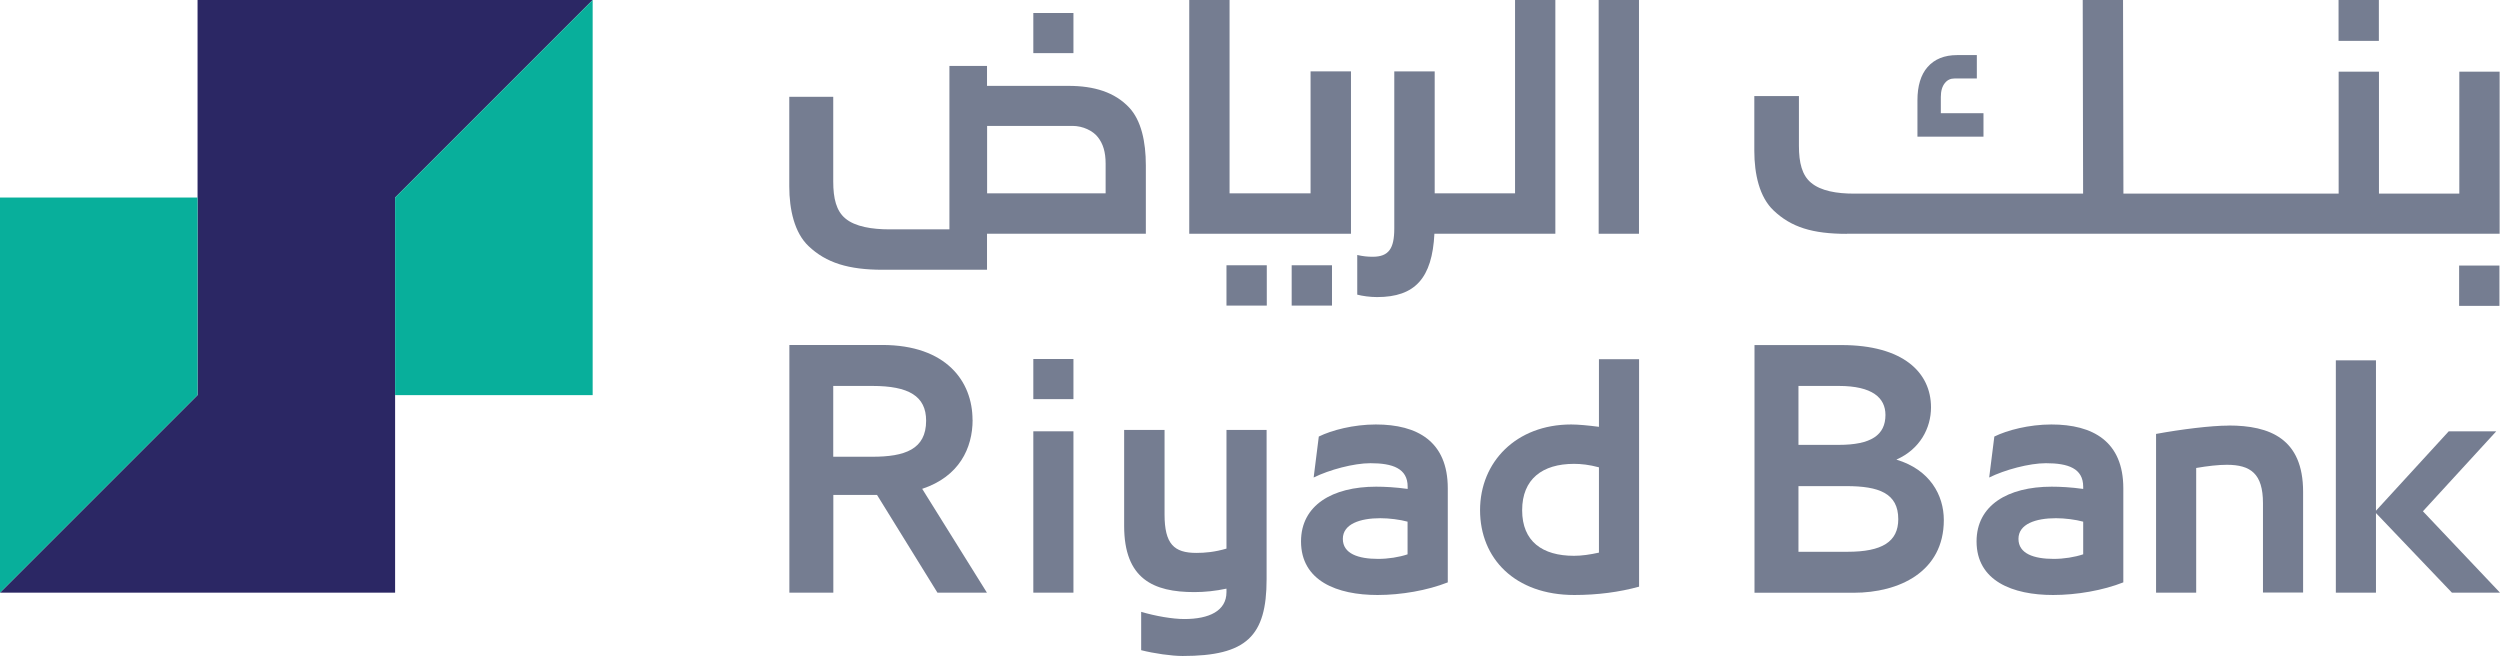
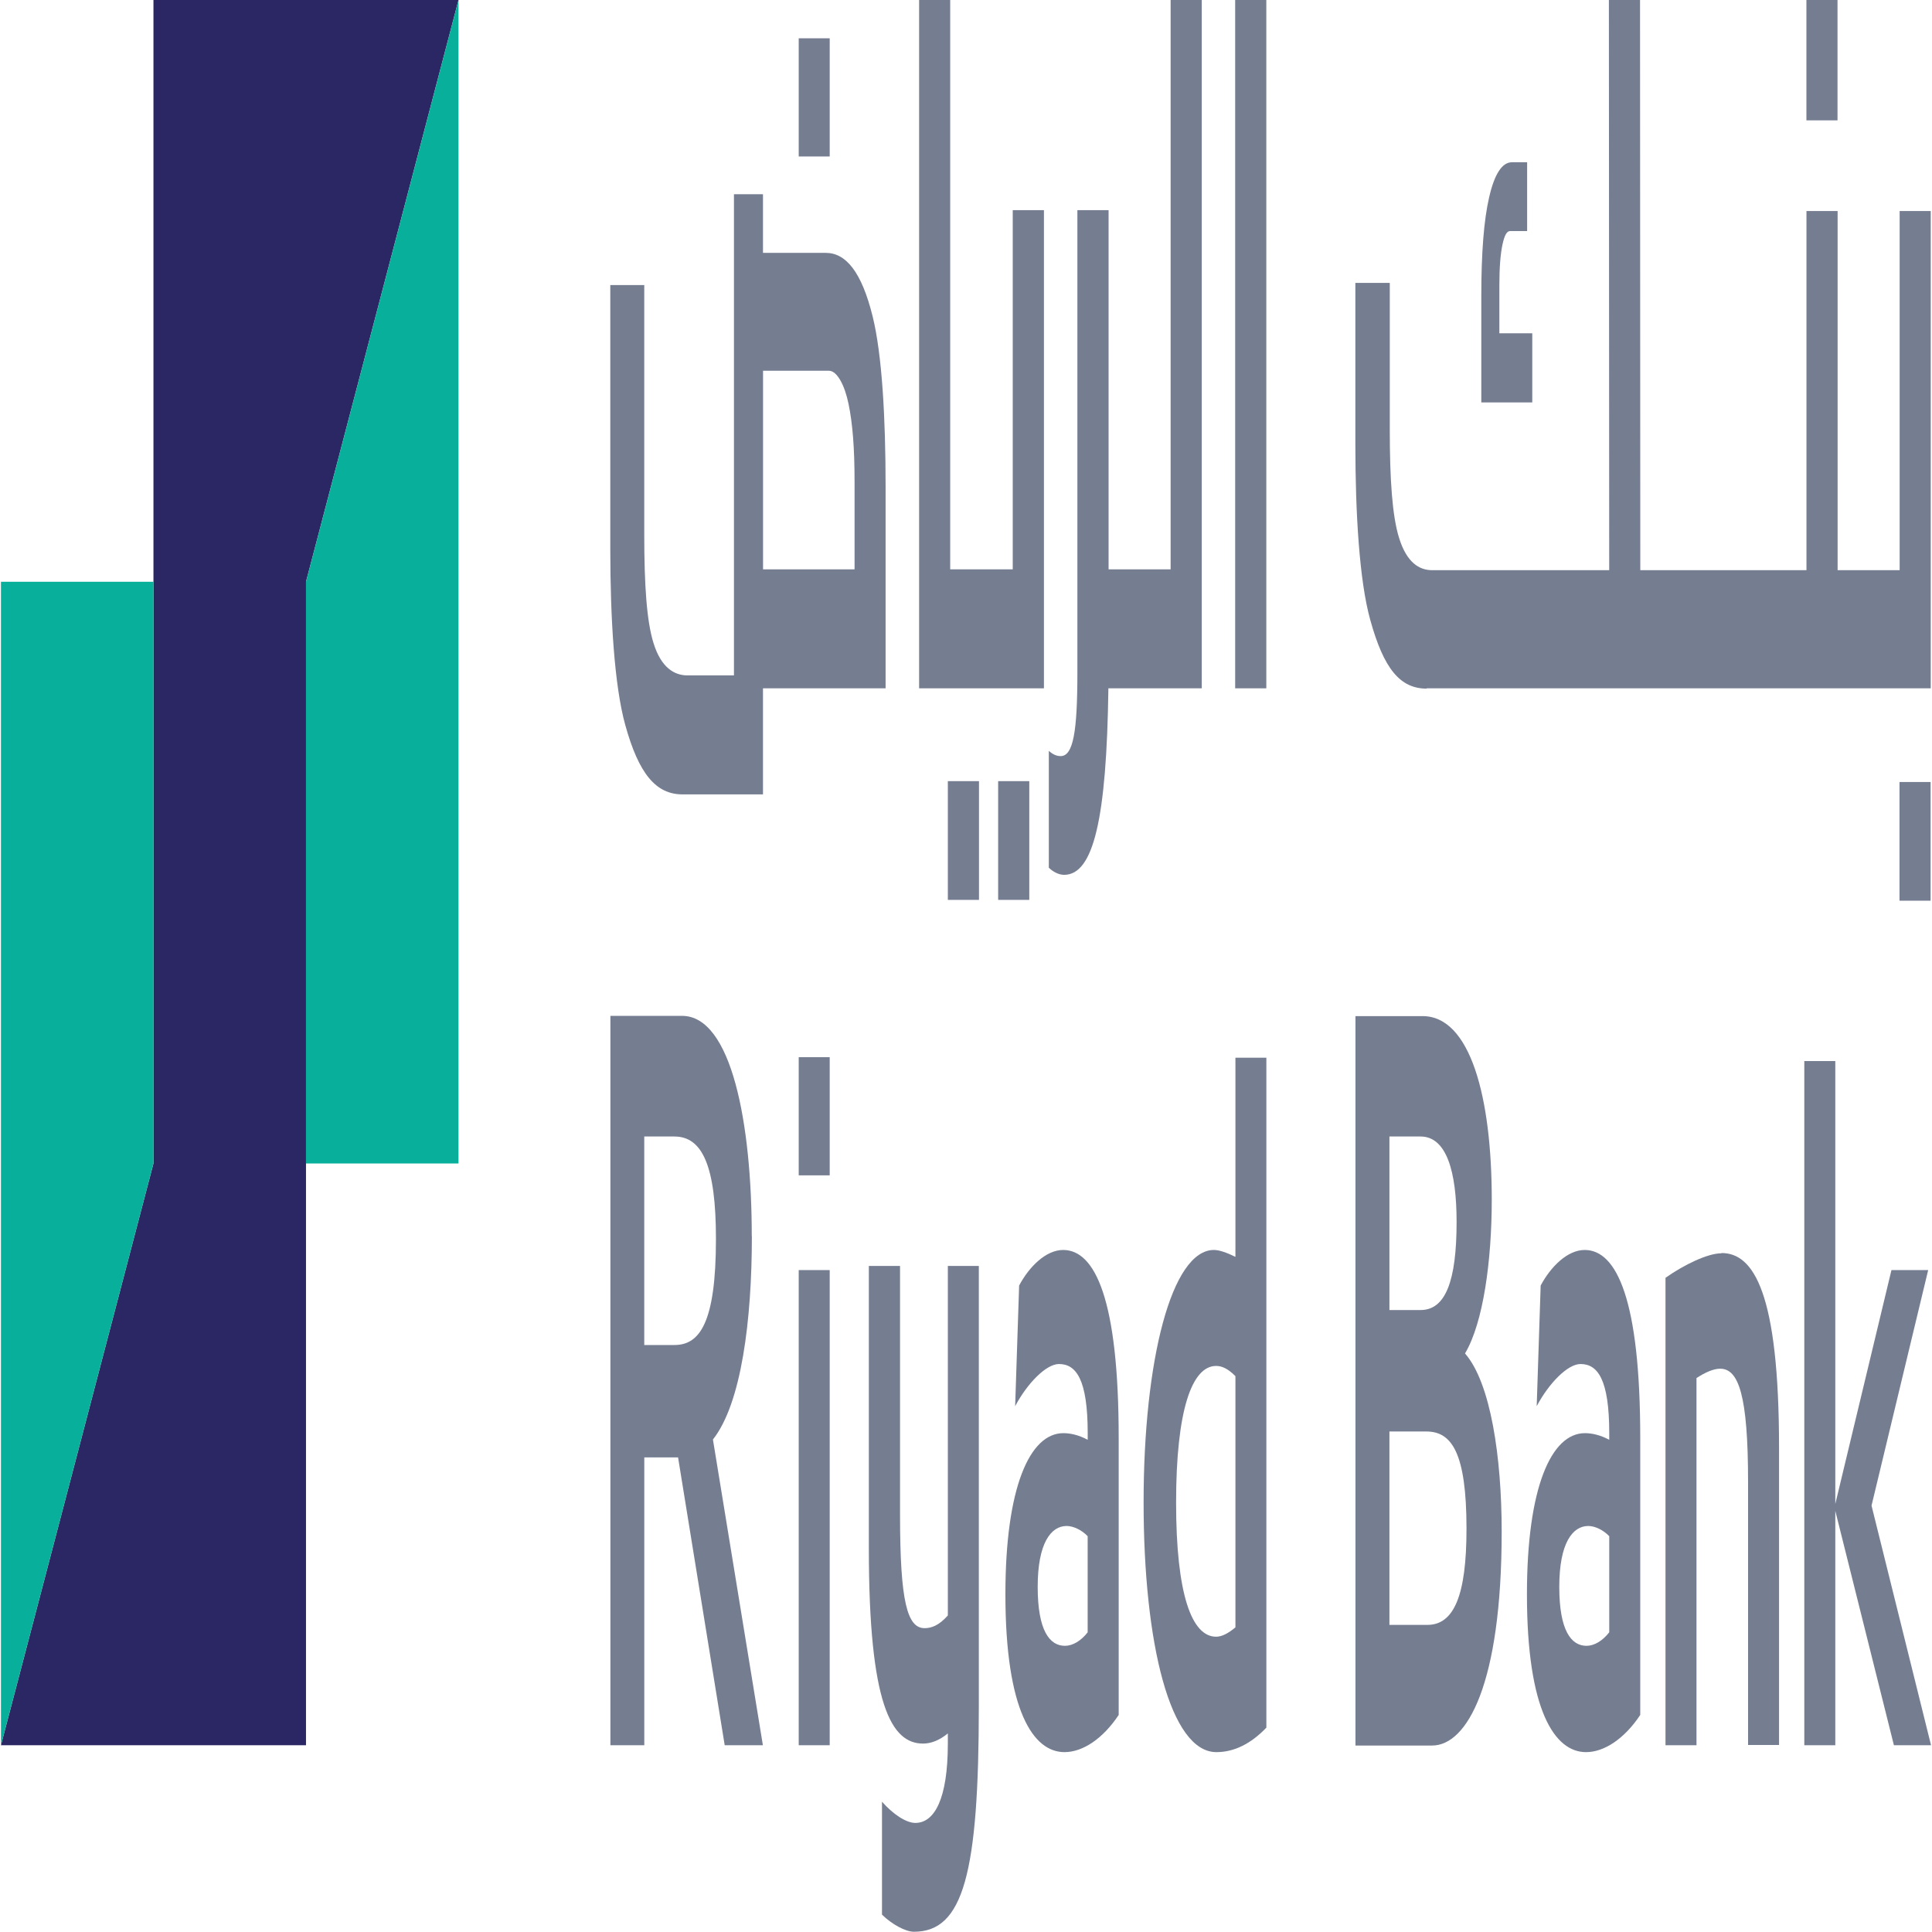
- <svg xmlns="http://www.w3.org/2000/svg" id="Layer_1" viewBox="0 0 267.27 70.14">
-   <defs>
-     <style>.cls-1{fill:#08af9b;}.cls-2{fill:#2b2764;}.cls-3{fill:#757d91;}</style>
-   </defs>
-   <g>
-     <polygon class="cls-2" points="42.24 21.12 63.36 0 21.12 0 21.12 21.12 21.12 42.24 0 63.36 42.24 63.36 42.24 42.24 42.24 42.24 42.24 21.12" />
-     <g>
-       <polygon class="cls-1" points="42.24 21.12 42.24 42.24 42.24 42.24 63.36 42.24 63.36 0 42.24 21.12" />
-       <polygon class="cls-1" points="0 63.36 21.12 42.24 21.12 21.12 0 21.12 0 63.36" />
-     </g>
-   </g>
-   <g>
-     <rect class="cls-3" x="138.09" y="28.36" width="4.31" height="4.31" />
-     <rect class="cls-3" x="131.12" y="28.36" width="4.31" height="4.31" />
-     <path class="cls-3" d="M122.5,17.68c0-2.53-.49-4.81-1.79-6.19-1.54-1.63-3.72-2.31-6.5-2.31h-8.69v-2.13h-4.02V24.52h-6.43c-1.82,0-3.65-.28-4.7-1.17-.96-.8-1.29-2.13-1.29-3.94V10.35h-4.7v9.58c0,2.5,.56,4.96,2.06,6.38,1.88,1.79,4.27,2.53,7.94,2.53h11.14v-3.85h16.98v-7.31Zm-4.31,2.99h-12.66v-7.21h9.13c1.11,0,2.18,.52,2.71,1.2,.56,.71,.83,1.6,.83,2.83v3.17Z" />
-     <polygon class="cls-3" points="144.43 7.63 140.11 7.63 140.11 20.67 131.45 20.67 131.45 0 127.14 0 127.14 24.99 144.43 24.99 144.43 7.63" />
-     <rect class="cls-3" x="170.91" width="4.31" height="24.99" />
-     <rect class="cls-3" x="110.47" y="1.39" width="4.29" height="4.29" />
-     <rect class="cls-3" x="250.01" width="4.31" height="4.37" />
-     <rect class="cls-3" x="262.9" y="28.39" width="4.31" height="4.31" />
-     <path class="cls-3" d="M197.42,24.99h69.81V7.66h-4.31v13.04h-8.59V7.66h-4.31v13.04h-23.01l-.04-20.7h-4.31l.04,20.7h-24.5c-1.82,0-3.54-.28-4.59-1.17-.96-.8-1.29-2.13-1.29-3.94v-5.32h-4.77v5.85c0,2.5,.55,4.96,2.06,6.38,1.88,1.79,4.16,2.5,7.83,2.5Z" />
-     <path class="cls-3" d="M212.04,12.1h-4.55v-1.73c0-.65,.15-1.15,.44-1.5,.27-.33,.6-.48,1.03-.48h2.38v-2.5h-2.11c-1.36,0-2.42,.43-3.16,1.28-.72,.82-1.08,2.02-1.08,3.56v3.88h7.06v-2.5Z" />
-     <path class="cls-3" d="M153.34,24.99h12.94s0-24.99,0-24.99h-4.31V20.67h-8.59V7.63h-4.32V24.43c0,2.13-.58,3.02-2.31,3.02-.54,0-1.04-.05-1.65-.19v4.24c.53,.14,1.35,.26,2.12,.26,4.07,0,5.89-2.03,6.13-6.77Z" />
-     <path class="cls-3" d="M103.97,44.88c0-4.08-2.78-8-9.66-8h-9.92v26.48h4.7v-10.45h4.67l6.46,10.45h5.29l-6.92-11.1c3.95-1.31,5.39-4.34,5.39-7.38Zm-10.71,3.95h-4.18v-7.57h4.18c3.88,0,5.75,1.08,5.75,3.72,0,3.07-2.29,3.85-5.75,3.85Z" />
-     <path class="cls-3" d="M147.09,45.38c-2.39,0-4.72,.61-6.1,1.29l-.55,4.38c1.68-.83,4.29-1.53,6.07-1.53,2.36,0,3.98,.55,3.98,2.51v.24c-1.29-.18-2.45-.24-3.37-.24-4.69,0-8.03,1.99-8.03,5.85,0,4.23,3.86,5.73,8.18,5.73,2.54,0,5.33-.49,7.51-1.35v-10.05c0-5.02-3.25-6.83-7.69-6.83Zm3.4,13.88c-.92,.31-2.08,.49-3.16,.49-2.11,0-3.77-.55-3.77-2.14s1.84-2.21,4.01-2.21c.95,0,2.11,.15,2.91,.37v3.49Z" />
-     <path class="cls-3" d="M170.94,45.63c-1.16-.15-2.21-.25-2.97-.25-5.88,0-9.74,4.01-9.74,9.16s3.71,9.07,10.08,9.07c2.48,0,4.81-.31,6.92-.89v-24.32h-4.29v7.23Zm0,13.45c-.95,.21-1.84,.34-2.67,.34-3.37,0-5.54-1.53-5.54-4.87s2.17-4.96,5.54-4.96c.77,0,1.62,.09,2.67,.37v9.13Z" />
-     <path class="cls-3" d="M131.12,58.65c-1.26,.37-2.3,.46-3.22,.46-2.39,0-3.4-.95-3.4-4.11v-9.04h-4.32v10.26c0,5.67,3.12,7.08,7.51,7.08,1.1,0,2.27-.12,3.43-.37v.37c0,2.02-1.87,2.88-4.5,2.88-1.26,0-3.07-.31-4.62-.77v4.1c1.37,.35,3.25,.62,4.43,.62,6.83,0,8.98-2.11,8.98-8.21v-15.96h-4.29v12.68Z" />
-     <path class="cls-3" d="M219.31,45.38c-2.39,0-4.72,.61-6.1,1.29l-.55,4.38c1.68-.83,4.29-1.53,6.07-1.53,2.36,0,3.98,.55,3.98,2.51v.24c-1.29-.18-2.45-.24-3.37-.24-4.69,0-8.03,1.99-8.03,5.85,0,4.23,3.86,5.73,8.18,5.73,2.54,0,5.33-.49,7.51-1.35v-10.05c0-5.02-3.25-6.83-7.69-6.83Zm3.4,13.88c-.92,.31-2.08,.49-3.15,.49-2.11,0-3.77-.55-3.77-2.14s1.84-2.21,4.01-2.21c.95,0,2.11,.15,2.91,.37v3.49Z" />
-     <path class="cls-3" d="M238.25,45.5c-1.87,0-5.09,.4-7.75,.89v16.97h4.29v-13.33c1.23-.21,2.36-.34,3.28-.34,2.54,0,3.86,.95,3.86,4.1v9.56h4.29v-10.78c0-5.67-3.55-7.08-7.96-7.08Z" />
-     <polygon class="cls-3" points="259.03 54.66 266.87 46.11 261.79 46.11 254.01 54.6 254.01 38.52 249.72 38.52 249.72 63.36 254.01 63.36 254.01 54.85 262.13 63.36 267.27 63.36 259.03 54.66" />
-     <path class="cls-3" d="M202.75,49.13c2.51-1.11,3.69-3.36,3.69-5.58,0-3.72-2.97-6.66-9.57-6.66h-9.3v26.48h10.61c4.83,0,9.63-2.22,9.63-7.77,0-2.68-1.5-5.39-5.06-6.46Zm-10.48-7.87h4.31c3.59,0,4.99,1.27,4.99,3.1,0,2.15-1.53,3.2-4.99,3.2h-4.31v-6.3Zm5.25,17.73h-5.25v-7.02h5.12c3.46,0,5.55,.75,5.55,3.53,0,2.42-1.73,3.49-5.42,3.49Z" />
-     <rect class="cls-3" x="110.47" y="46.11" width="4.29" height="17.25" />
-     <rect class="cls-3" x="110.47" y="38.38" width="4.29" height="4.29" />
+ <svg xmlns="http://www.w3.org/2000/svg" width="150px" height="150px" viewBox="0 0 150 150" version="1.1">
+   <g id="surface1">
+     <path style=" stroke:none;fill-rule:nonzero;fill:rgb(16.863%,15.294%,39.216%);fill-opacity:1;" d="M 23.758 45.168 L 35.598 0 L 11.914 0 L 11.914 90.332 L 0.074 135.5 L 23.758 135.5 Z M 23.758 45.168 " />
+     <path style=" stroke:none;fill-rule:nonzero;fill:rgb(3.137%,68.627%,60.784%);fill-opacity:1;" d="M 23.758 45.168 L 23.758 90.332 L 35.598 90.332 L 35.598 0 Z M 23.758 45.168 " />
+     <path style=" stroke:none;fill-rule:nonzero;fill:rgb(3.137%,68.627%,60.784%);fill-opacity:1;" d="M 0.074 135.5 L 11.914 90.332 L 11.914 45.168 L 0.074 45.168 Z M 0.074 135.5 " />
+     <path style=" stroke:none;fill-rule:nonzero;fill:rgb(45.882%,49.02%,56.863%);fill-opacity:1;" d="M 77.496 60.648 L 79.914 60.648 L 79.914 69.867 L 77.496 69.867 Z M 77.496 60.648 " />
+     <path style=" stroke:none;fill-rule:nonzero;fill:rgb(45.882%,49.02%,56.863%);fill-opacity:1;" d="M 73.59 60.648 L 76.008 60.648 L 76.008 69.867 L 73.59 69.867 Z M 73.59 60.648 " />
+     <path style=" stroke:none;fill-rule:nonzero;fill:rgb(45.882%,49.02%,56.863%);fill-opacity:1;" d="M 68.758 37.809 C 68.758 32.398 68.48 27.523 67.754 24.574 C 66.891 21.086 65.668 19.633 64.109 19.633 L 59.238 19.633 L 59.238 15.078 L 56.984 15.078 L 56.984 52.438 L 53.379 52.438 C 52.355 52.438 51.332 51.84 50.742 49.938 C 50.203 48.227 50.02 45.379 50.02 41.512 L 50.02 22.133 L 47.383 22.133 L 47.383 42.621 C 47.383 47.969 47.699 53.23 48.539 56.266 C 49.594 60.094 50.934 61.676 52.992 61.676 L 59.238 61.676 L 59.238 53.441 L 68.758 53.441 Z M 66.34 44.203 L 59.242 44.203 L 59.242 28.785 L 64.359 28.785 C 64.984 28.785 65.582 29.898 65.879 31.352 C 66.195 32.871 66.348 34.773 66.348 37.402 L 66.348 44.184 Z M 66.34 44.203 " />
+     <path style=" stroke:none;fill-rule:nonzero;fill:rgb(45.882%,49.02%,56.863%);fill-opacity:1;" d="M 81.051 16.316 L 78.629 16.316 L 78.629 44.203 L 73.773 44.203 L 73.773 0 L 71.359 0 L 71.359 53.441 L 81.051 53.441 Z M 81.051 16.316 " />
+     <path style=" stroke:none;fill-rule:nonzero;fill:rgb(45.882%,49.02%,56.863%);fill-opacity:1;" d="M 95.898 0 L 98.316 0 L 98.316 53.441 L 95.898 53.441 Z M 95.898 0 " />
+     <path style=" stroke:none;fill-rule:nonzero;fill:rgb(45.882%,49.02%,56.863%);fill-opacity:1;" d="M 62.012 2.973 L 64.418 2.973 L 64.418 12.148 L 62.012 12.148 Z M 62.012 2.973 " />
+     <path style=" stroke:none;fill-rule:nonzero;fill:rgb(45.882%,49.02%,56.863%);fill-opacity:1;" d="M 140.25 0 L 142.664 0 L 142.664 9.344 L 140.25 9.344 Z M 140.25 0 " />
+     <path style=" stroke:none;fill-rule:nonzero;fill:rgb(45.882%,49.02%,56.863%);fill-opacity:1;" d="M 147.477 60.715 L 149.891 60.715 L 149.891 69.93 L 147.477 69.93 Z M 147.477 60.715 " />
+     <path style=" stroke:none;fill-rule:nonzero;fill:rgb(45.882%,49.02%,56.863%);fill-opacity:1;" d="M 110.762 53.441 L 149.902 53.441 L 149.902 16.383 L 147.488 16.383 L 147.488 44.27 L 142.672 44.27 L 142.672 16.383 L 140.254 16.383 L 140.254 44.27 L 127.352 44.27 L 127.332 0 L 124.914 0 L 124.938 44.27 L 111.199 44.27 C 110.18 44.27 109.215 43.668 108.625 41.766 C 108.09 40.055 107.902 37.211 107.902 33.34 L 107.902 21.965 L 105.23 21.965 L 105.23 34.473 C 105.23 39.82 105.539 45.082 106.383 48.117 C 107.438 51.945 108.715 53.465 110.773 53.465 Z M 110.762 53.441 " />
+     <path style=" stroke:none;fill-rule:nonzero;fill:rgb(45.882%,49.02%,56.863%);fill-opacity:1;" d="M 118.961 25.875 L 116.41 25.875 L 116.41 22.176 C 116.41 20.785 116.492 19.719 116.656 18.969 C 116.809 18.262 116.992 17.941 117.234 17.941 L 118.566 17.941 L 118.566 12.598 L 117.383 12.598 C 116.621 12.598 116.027 13.516 115.613 15.332 C 115.207 17.086 115.008 19.652 115.008 22.945 L 115.008 31.246 L 118.965 31.246 L 118.965 25.898 Z M 118.961 25.875 " />
+     <path style=" stroke:none;fill-rule:nonzero;fill:rgb(45.882%,49.02%,56.863%);fill-opacity:1;" d="M 86.047 53.441 L 93.305 53.441 C 93.305 53.441 93.305 0 93.305 0 L 90.887 0 L 90.887 44.203 L 86.07 44.203 L 86.07 16.316 L 83.648 16.316 L 83.648 52.246 C 83.648 56.801 83.324 58.703 82.352 58.703 C 82.051 58.703 81.77 58.598 81.43 58.297 L 81.43 67.367 C 81.727 67.664 82.184 67.922 82.617 67.922 C 84.898 67.922 85.918 63.578 86.055 53.441 Z M 86.047 53.441 " />
+     <path style=" stroke:none;fill-rule:nonzero;fill:rgb(45.882%,49.02%,56.863%);fill-opacity:1;" d="M 58.367 95.98 C 58.367 87.254 56.809 78.871 52.953 78.871 L 47.391 78.871 L 47.391 135.5 L 50.023 135.5 L 50.023 113.152 L 52.645 113.152 L 56.266 135.5 L 59.23 135.5 L 55.352 111.762 C 57.566 108.961 58.375 102.48 58.375 95.98 Z M 52.363 104.426 L 50.02 104.426 L 50.02 88.238 L 52.363 88.238 C 54.539 88.238 55.586 90.547 55.586 96.191 C 55.586 102.758 54.301 104.426 52.363 104.426 Z M 52.363 104.426 " />
+     <path style=" stroke:none;fill-rule:nonzero;fill:rgb(45.882%,49.02%,56.863%);fill-opacity:1;" d="M 82.543 97.047 C 81.203 97.047 79.898 98.352 79.125 99.809 L 78.816 109.176 C 79.758 107.398 81.223 105.902 82.219 105.902 C 83.543 105.902 84.449 107.078 84.449 111.27 L 84.449 111.785 C 83.727 111.398 83.078 111.27 82.562 111.27 C 79.93 111.27 78.059 115.527 78.059 123.781 C 78.059 132.828 80.223 136.035 82.645 136.035 C 84.07 136.035 85.633 134.988 86.855 133.148 L 86.855 111.656 C 86.855 100.918 85.035 97.047 82.543 97.047 Z M 84.449 126.73 C 83.934 127.395 83.285 127.781 82.68 127.781 C 81.496 127.781 80.566 126.605 80.566 123.203 C 80.566 119.805 81.598 118.477 82.812 118.477 C 83.344 118.477 83.996 118.797 84.445 119.27 L 84.445 126.73 Z M 84.449 126.73 " />
+     <path style=" stroke:none;fill-rule:nonzero;fill:rgb(45.882%,49.02%,56.863%);fill-opacity:1;" d="M 95.918 97.582 C 95.266 97.262 94.676 97.047 94.25 97.047 C 90.953 97.047 88.789 105.625 88.789 116.637 C 88.789 127.652 90.871 136.035 94.441 136.035 C 95.832 136.035 97.137 135.371 98.32 134.133 L 98.32 82.121 L 95.918 82.121 Z M 95.918 126.348 C 95.383 126.797 94.883 127.074 94.418 127.074 C 92.531 127.074 91.312 123.801 91.312 116.66 C 91.312 109.516 92.531 106.051 94.418 106.051 C 94.852 106.051 95.328 106.246 95.918 106.844 L 95.918 126.367 Z M 95.918 126.348 " />
+     <path style=" stroke:none;fill-rule:nonzero;fill:rgb(45.882%,49.02%,56.863%);fill-opacity:1;" d="M 73.59 125.426 C 72.883 126.219 72.301 126.41 71.785 126.41 C 70.445 126.41 69.879 124.379 69.879 117.621 L 69.879 98.289 L 67.457 98.289 L 67.457 120.23 C 67.457 132.355 69.207 135.371 71.668 135.371 C 72.285 135.371 72.941 135.117 73.59 134.582 L 73.59 135.371 C 73.59 139.691 72.543 141.531 71.066 141.531 C 70.359 141.531 69.344 140.867 68.477 139.883 L 68.477 148.652 C 69.246 149.402 70.297 149.98 70.961 149.98 C 74.789 149.98 75.996 145.465 75.996 132.422 L 75.996 98.289 L 73.59 98.289 Z M 73.59 125.426 " />
+     <path style=" stroke:none;fill-rule:nonzero;fill:rgb(45.882%,49.02%,56.863%);fill-opacity:1;" d="M 123.035 97.047 C 121.695 97.047 120.391 98.352 119.617 99.809 L 119.309 109.176 C 120.25 107.398 121.711 105.902 122.711 105.902 C 124.035 105.902 124.941 107.078 124.941 111.27 L 124.941 111.785 C 124.219 111.398 123.57 111.27 123.055 111.27 C 120.422 111.27 118.551 115.527 118.551 123.781 C 118.551 132.828 120.715 136.035 123.137 136.035 C 124.562 136.035 126.125 134.988 127.348 133.148 L 127.348 111.656 C 127.348 100.918 125.523 97.047 123.035 97.047 Z M 124.941 126.73 C 124.426 127.395 123.777 127.781 123.176 127.781 C 121.992 127.781 121.062 126.605 121.062 123.203 C 121.062 119.805 122.094 118.477 123.312 118.477 C 123.844 118.477 124.492 118.797 124.941 119.27 Z M 124.941 126.73 " />
+     <path style=" stroke:none;fill-rule:nonzero;fill:rgb(45.882%,49.02%,56.863%);fill-opacity:1;" d="M 133.656 97.305 C 132.605 97.305 130.801 98.16 129.309 99.207 L 129.309 135.5 L 131.715 135.5 L 131.715 106.992 C 132.406 106.543 133.039 106.266 133.555 106.266 C 134.977 106.266 135.719 108.297 135.719 115.035 L 135.719 135.48 L 138.125 135.48 L 138.125 112.426 C 138.125 100.301 136.133 97.285 133.66 97.285 Z M 133.656 97.305 " />
+     <path style=" stroke:none;fill-rule:nonzero;fill:rgb(45.882%,49.02%,56.863%);fill-opacity:1;" d="M 145.305 116.895 L 149.703 98.609 L 146.852 98.609 L 142.492 116.766 L 142.492 82.379 L 140.086 82.379 L 140.086 135.5 L 142.492 135.5 L 142.492 117.301 L 147.043 135.5 L 149.926 135.5 Z M 145.305 116.895 " />
+     <path style=" stroke:none;fill-rule:nonzero;fill:rgb(45.882%,49.02%,56.863%);fill-opacity:1;" d="M 113.75 105.07 C 115.16 102.695 115.82 97.883 115.82 93.137 C 115.82 85.18 114.156 78.891 110.453 78.891 L 105.238 78.891 L 105.238 135.523 L 111.188 135.523 C 113.898 135.523 116.59 130.773 116.59 118.906 C 116.59 113.172 115.746 107.379 113.75 105.09 Z M 107.875 88.238 L 110.293 88.238 C 112.305 88.238 113.09 90.953 113.09 94.867 C 113.09 99.465 112.23 101.711 110.293 101.711 L 107.875 101.711 Z M 110.82 126.156 L 107.875 126.156 L 107.875 111.141 L 110.746 111.141 C 112.688 111.141 113.859 112.746 113.859 118.691 C 113.859 123.867 112.887 126.156 110.82 126.156 Z M 110.82 126.156 " />
+     <path style=" stroke:none;fill-rule:nonzero;fill:rgb(45.882%,49.02%,56.863%);fill-opacity:1;" d="M 62.012 98.609 L 64.418 98.609 L 64.418 135.5 L 62.012 135.5 Z M 62.012 98.609 " />
+     <path style=" stroke:none;fill-rule:nonzero;fill:rgb(45.882%,49.02%,56.863%);fill-opacity:1;" d="M 62.012 82.078 L 64.418 82.078 L 64.418 91.254 L 62.012 91.254 Z M 62.012 82.078 " />
  </g>
</svg>
